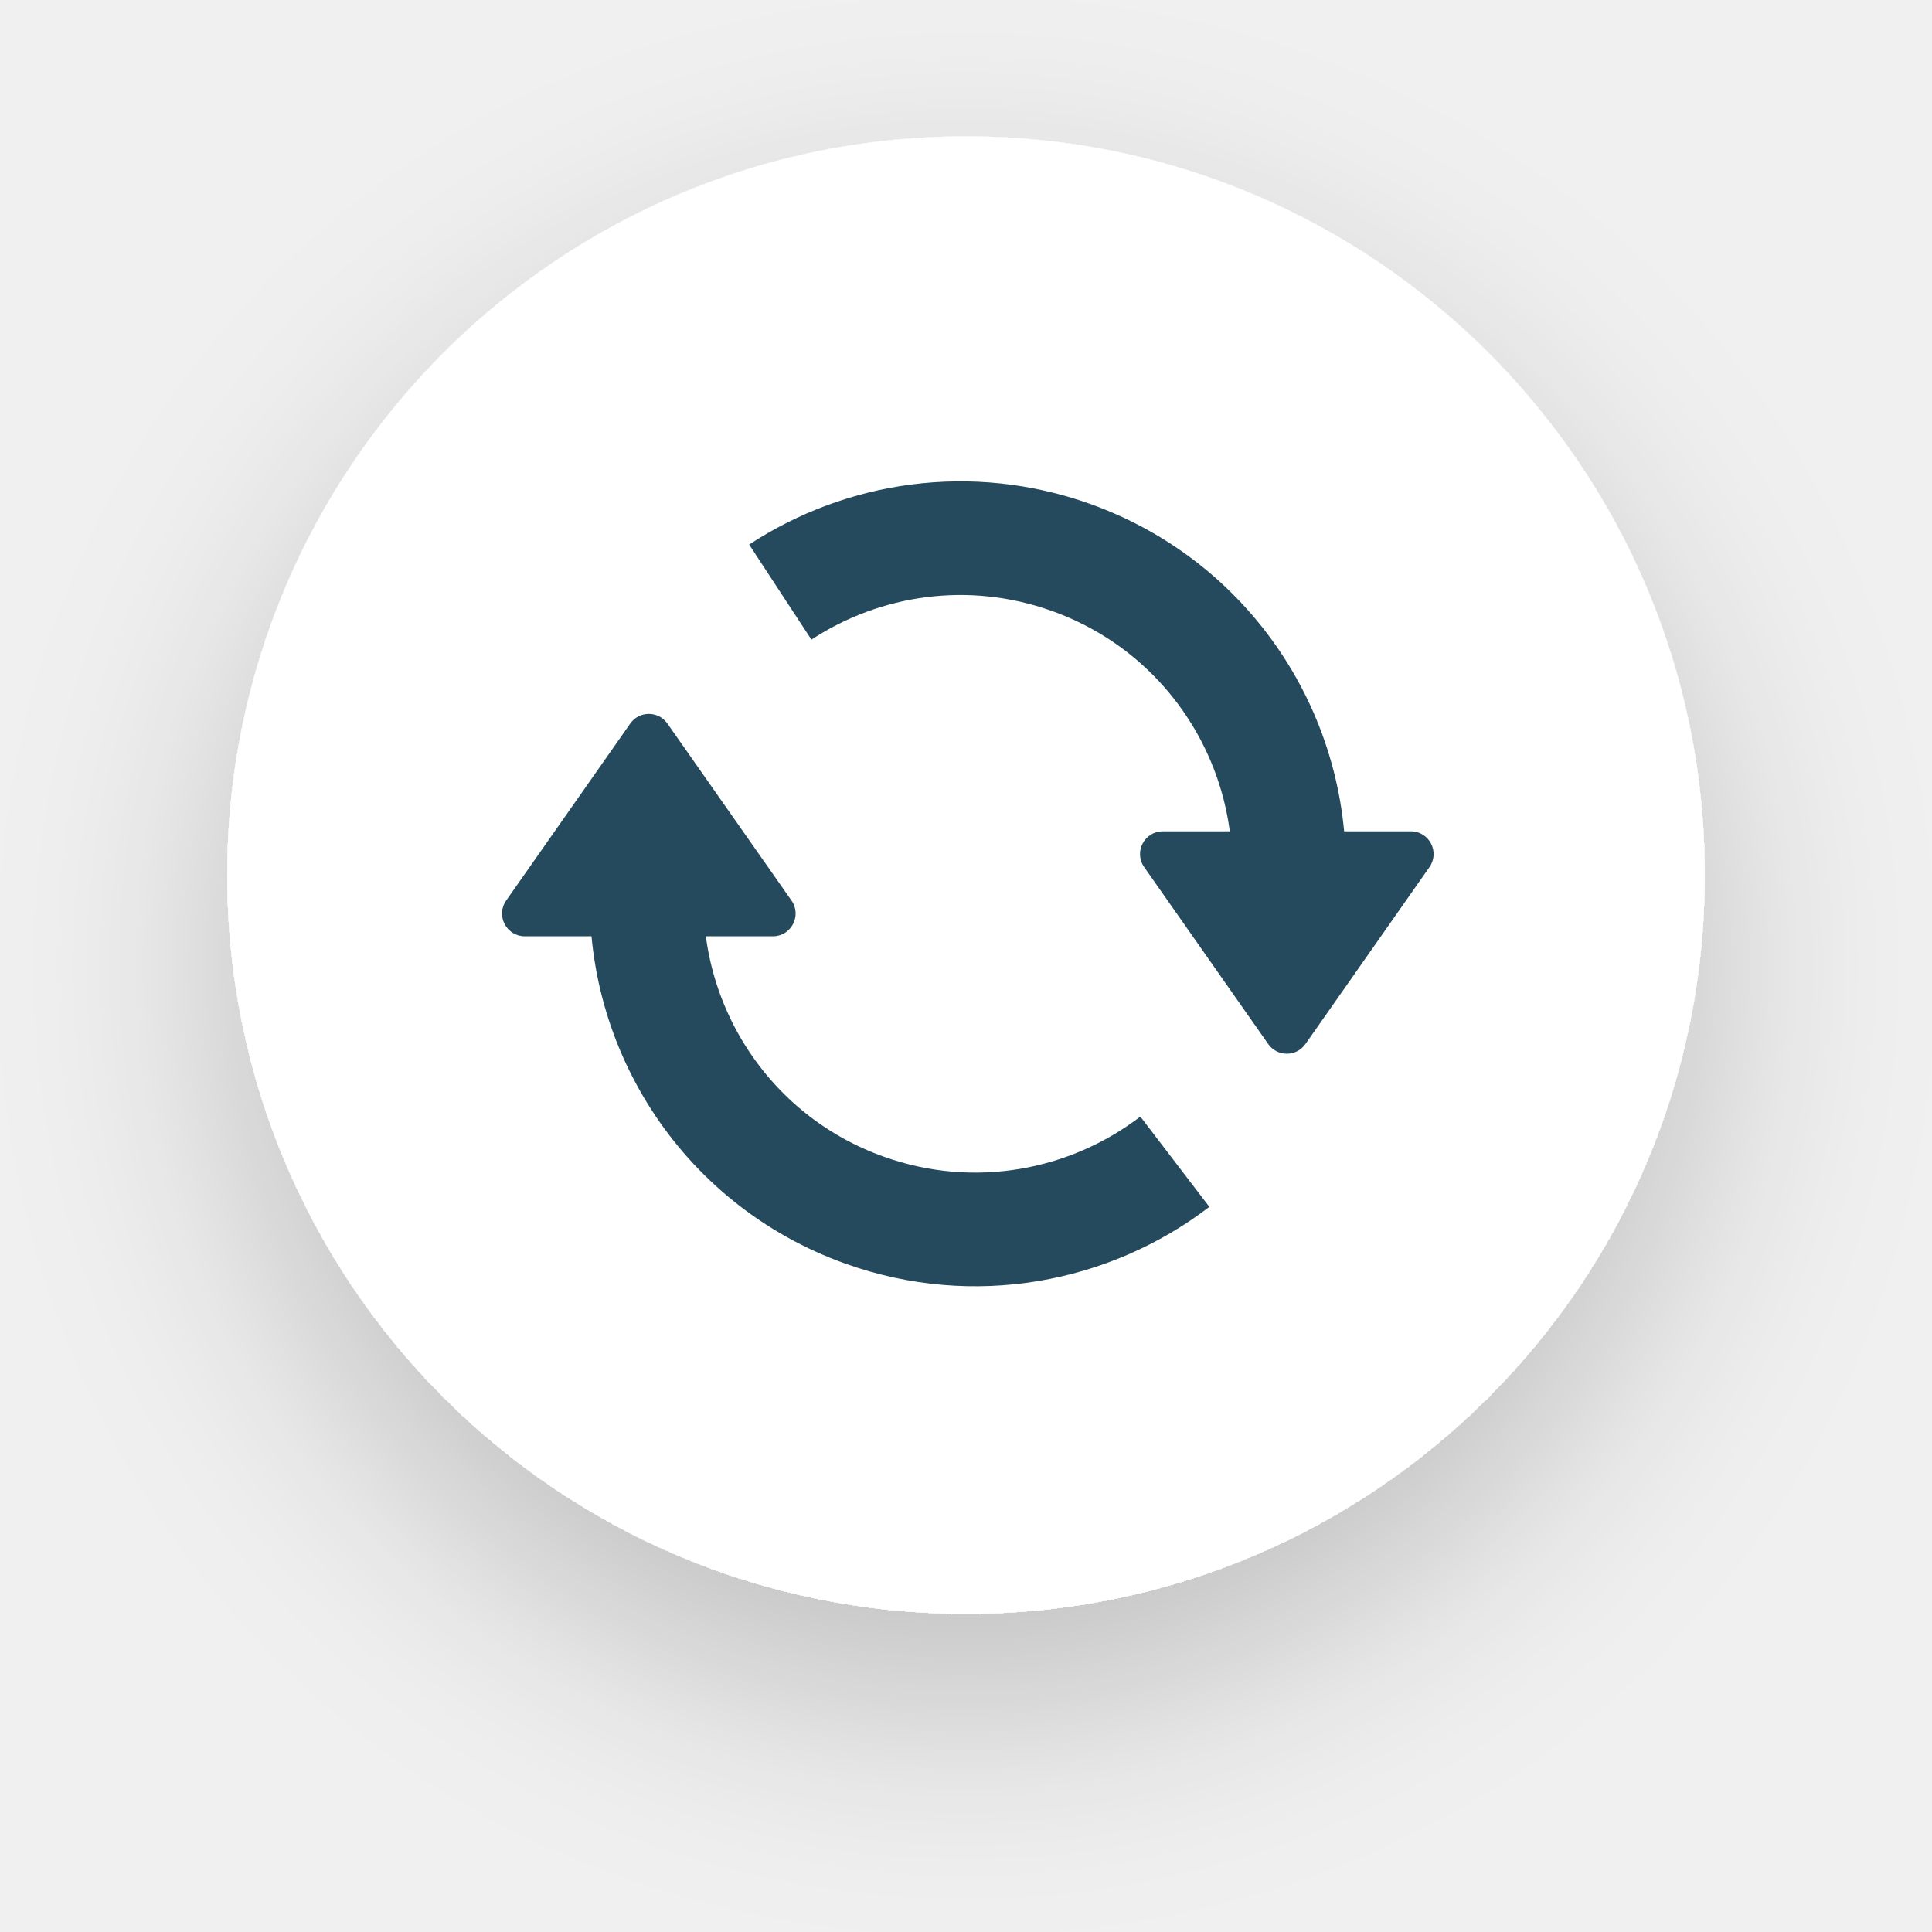
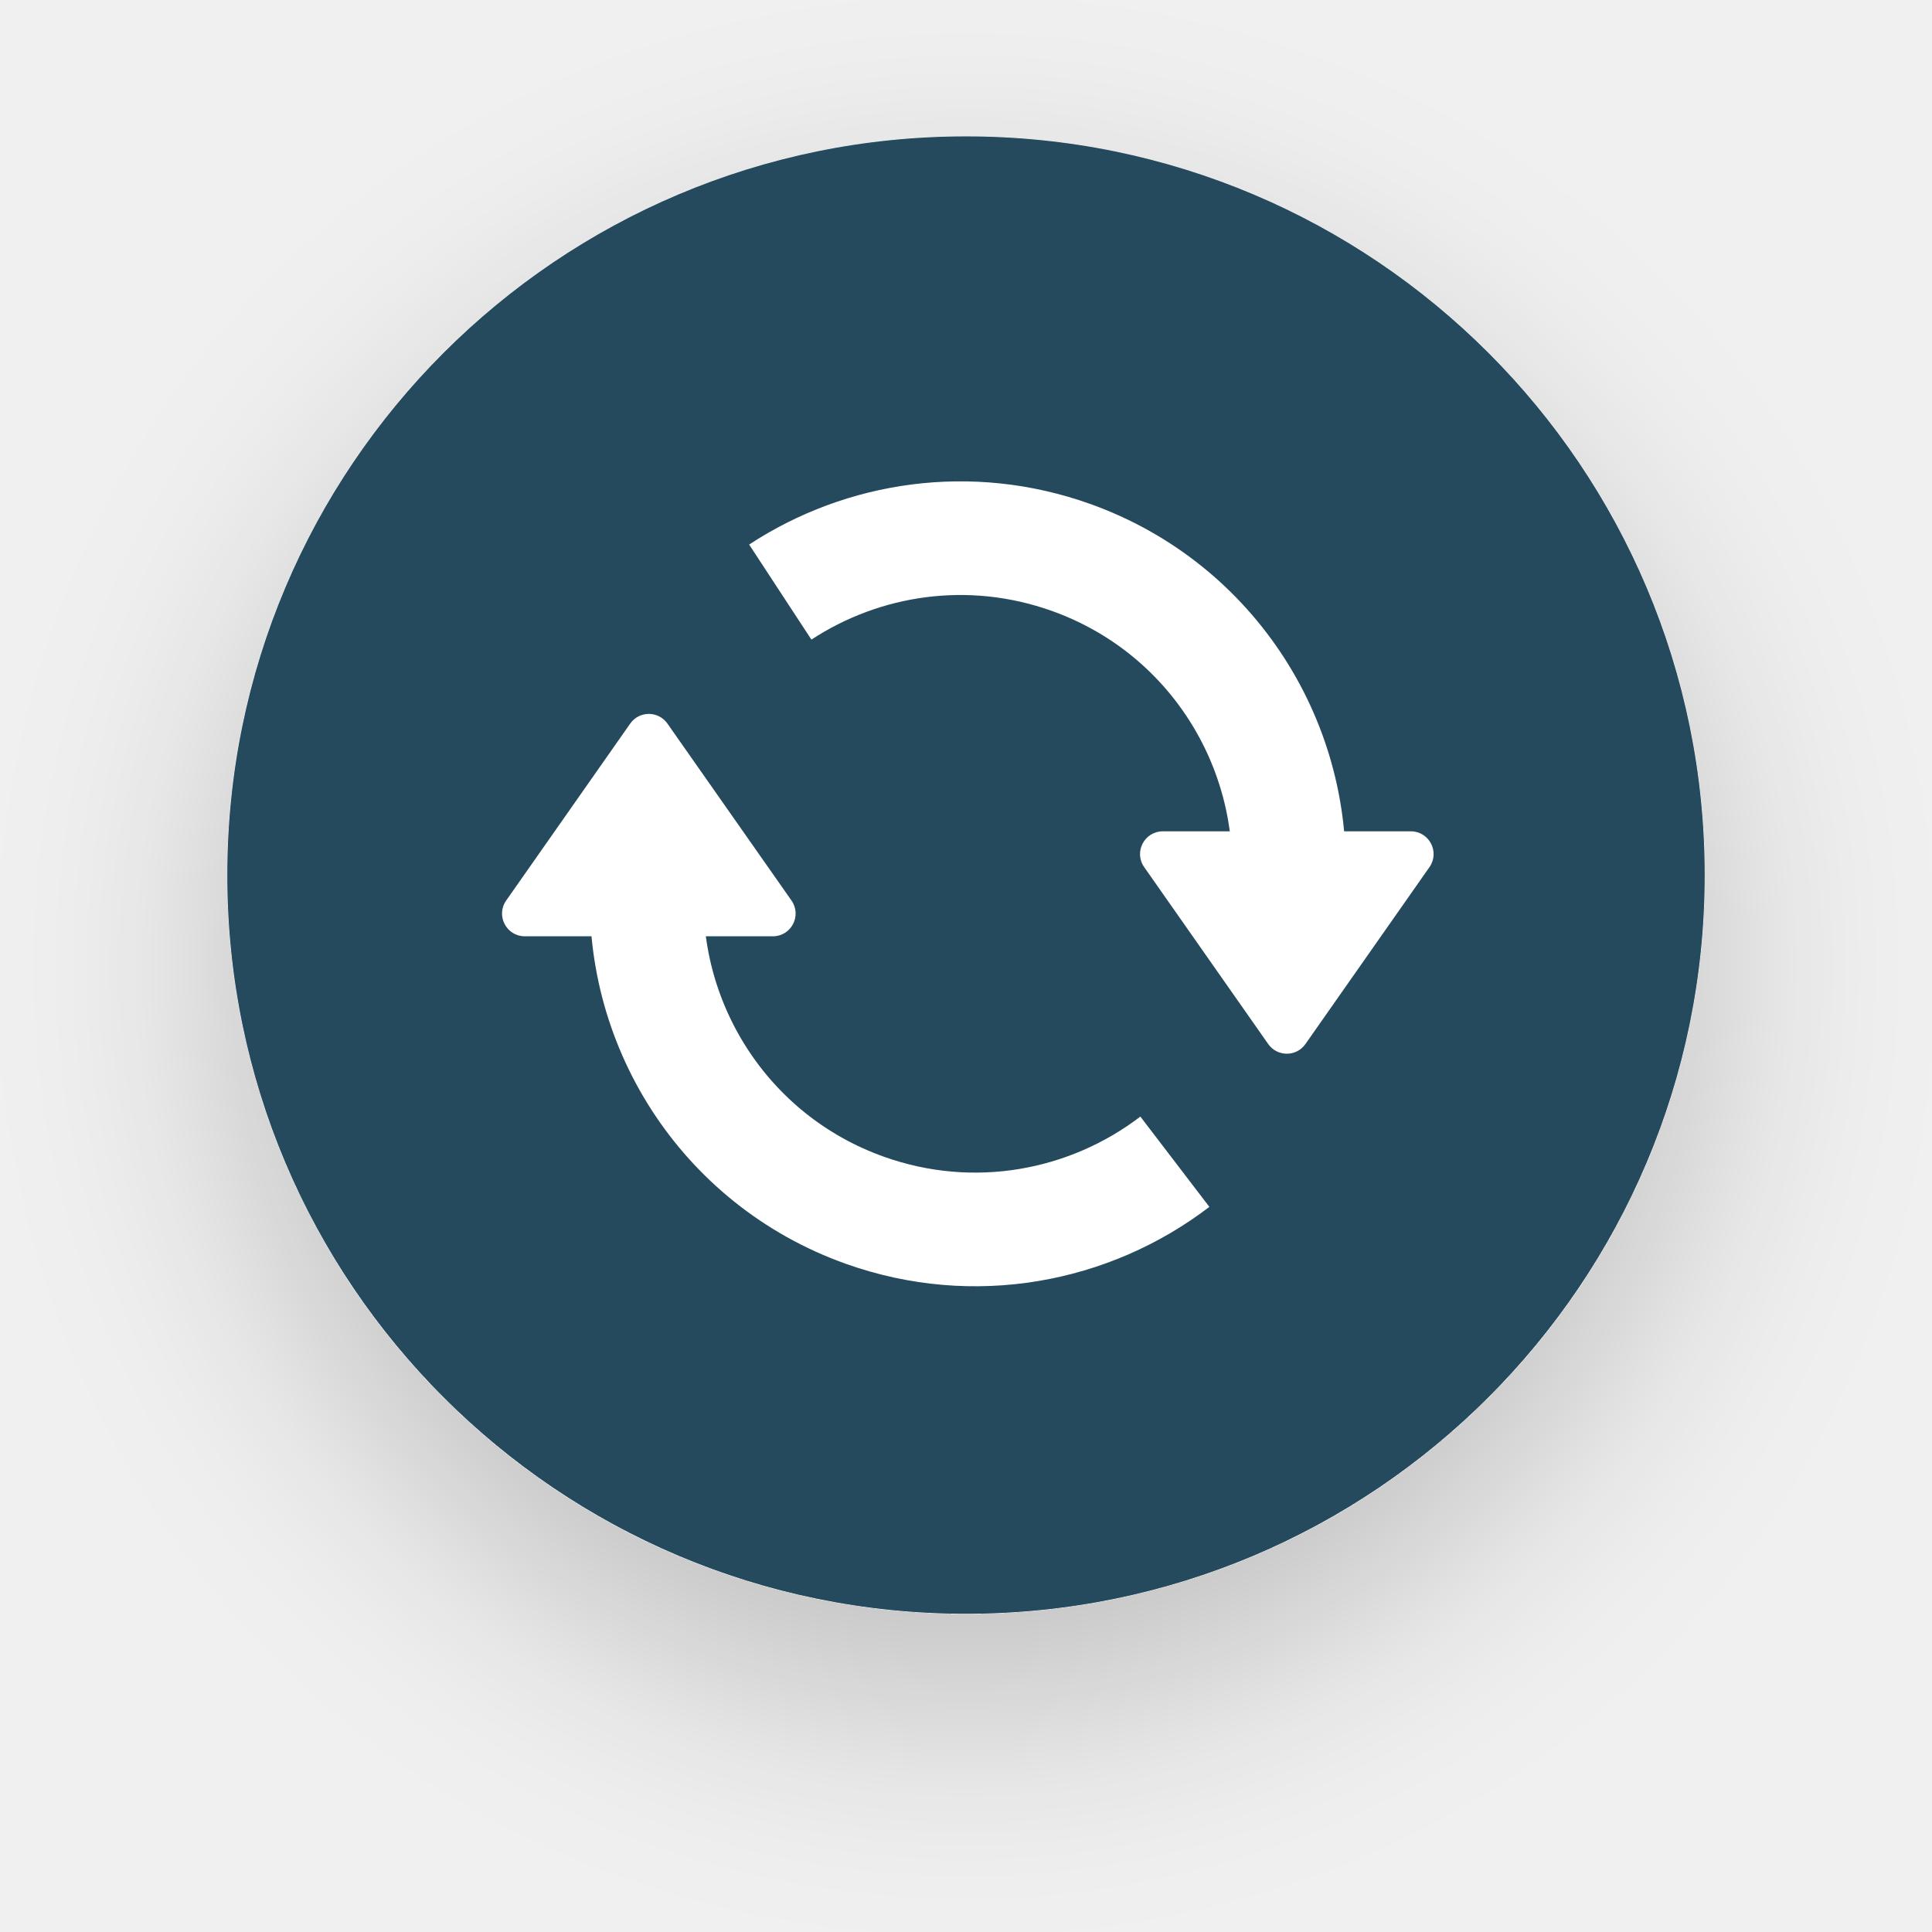
<svg xmlns="http://www.w3.org/2000/svg" preserveAspectRatio="none" overflow="visible" style="display: block;" width="85" height="85" viewBox="0 0 85 85" fill="none">
-   <g id="rotate">
-     <g id="Ellipse 4" filter="url(#filter0_d_0_89)">
-       <circle cx="42.5" cy="38.5" r="32.5" fill="white" />
+   <g id="rotate_drk">
+     <g id="Ellipse 4" filter="url(#filter0_d_0_150)">
+       <circle cx="42.5" cy="38.5" r="32.5" fill="#254A5D" />
    </g>
-     <path id="Ellipse 5" d="M56.672 39.15C57.122 32.837 53.355 26.744 47.101 24.518C42.671 22.941 37.981 23.657 34.329 26.049" stroke="#254A5D" stroke-width="5" />
-     <path id="Polygon 4" d="M57.434 45.933C57.035 46.501 56.194 46.501 55.796 45.933L50.339 38.149C49.874 37.487 50.348 36.575 51.158 36.575L62.072 36.575C62.881 36.575 63.355 37.487 62.891 38.149L57.434 45.933Z" fill="#254A5D" />
-     <path id="Ellipse 6" d="M28.488 38.618C28.038 44.931 31.805 51.024 38.059 53.25C42.845 54.953 47.933 53.982 51.689 51.111" stroke="#254A5D" stroke-width="5" />
-     <path id="Polygon 5" d="M27.727 31.835C28.125 31.267 28.966 31.267 29.364 31.835L34.822 39.619C35.286 40.282 34.812 41.193 34.003 41.193L23.089 41.193C22.279 41.193 21.805 40.282 22.27 39.619L27.727 31.835Z" fill="#254A5D" />
+     <path id="Ellipse 5" d="M56.672 39.15C57.122 32.837 53.355 26.744 47.101 24.518C42.671 22.941 37.981 23.657 34.329 26.049" stroke-width="5" stroke="white" />
+     <path id="Polygon 4" d="M57.434 45.933C57.035 46.501 56.194 46.501 55.796 45.933L50.339 38.149C49.874 37.487 50.348 36.575 51.158 36.575L62.072 36.575C62.881 36.575 63.355 37.487 62.891 38.149L57.434 45.933Z" fill="white" />
+     <path id="Ellipse 6" d="M28.488 38.618C28.038 44.931 31.805 51.024 38.059 53.25C42.845 54.953 47.933 53.982 51.689 51.111" stroke-width="5" stroke="white" />
+     <path id="Polygon 5" d="M27.727 31.835C28.125 31.267 28.966 31.267 29.364 31.835L34.822 39.619C35.286 40.282 34.812 41.193 34.003 41.193L23.089 41.193C22.279 41.193 21.805 40.282 22.27 39.619L27.727 31.835Z" fill="white" />
  </g>
  <defs>
-     <filter id="filter0_d_0_89" x="0" y="0" width="85" height="85" filterUnits="userSpaceOnUse" color-interpolation-filters="sRGB">
+     <filter id="filter0_d_0_150" x="0" y="0" width="85" height="85" filterUnits="userSpaceOnUse" color-interpolation-filters="sRGB">
      <feFlood flood-opacity="0" result="BackgroundImageFix" />
      <feColorMatrix in="SourceAlpha" type="matrix" values="0 0 0 0 0 0 0 0 0 0 0 0 0 0 0 0 0 0 127 0" result="hardAlpha" />
      <feOffset dy="4" />
      <feGaussianBlur stdDeviation="5" />
      <feComposite in2="hardAlpha" operator="out" />
      <feColorMatrix type="matrix" values="0 0 0 0 0 0 0 0 0 0 0 0 0 0 0 0 0 0 0.2 0" />
-       <feBlend mode="normal" in2="BackgroundImageFix" result="effect1_dropShadow_0_89" />
-       <feBlend mode="normal" in="SourceGraphic" in2="effect1_dropShadow_0_89" result="shape" />
+       <feBlend mode="normal" in2="BackgroundImageFix" result="effect1_dropShadow_0_150" />
+       <feBlend mode="normal" in="SourceGraphic" in2="effect1_dropShadow_0_150" result="shape" />
    </filter>
  </defs>
</svg>
